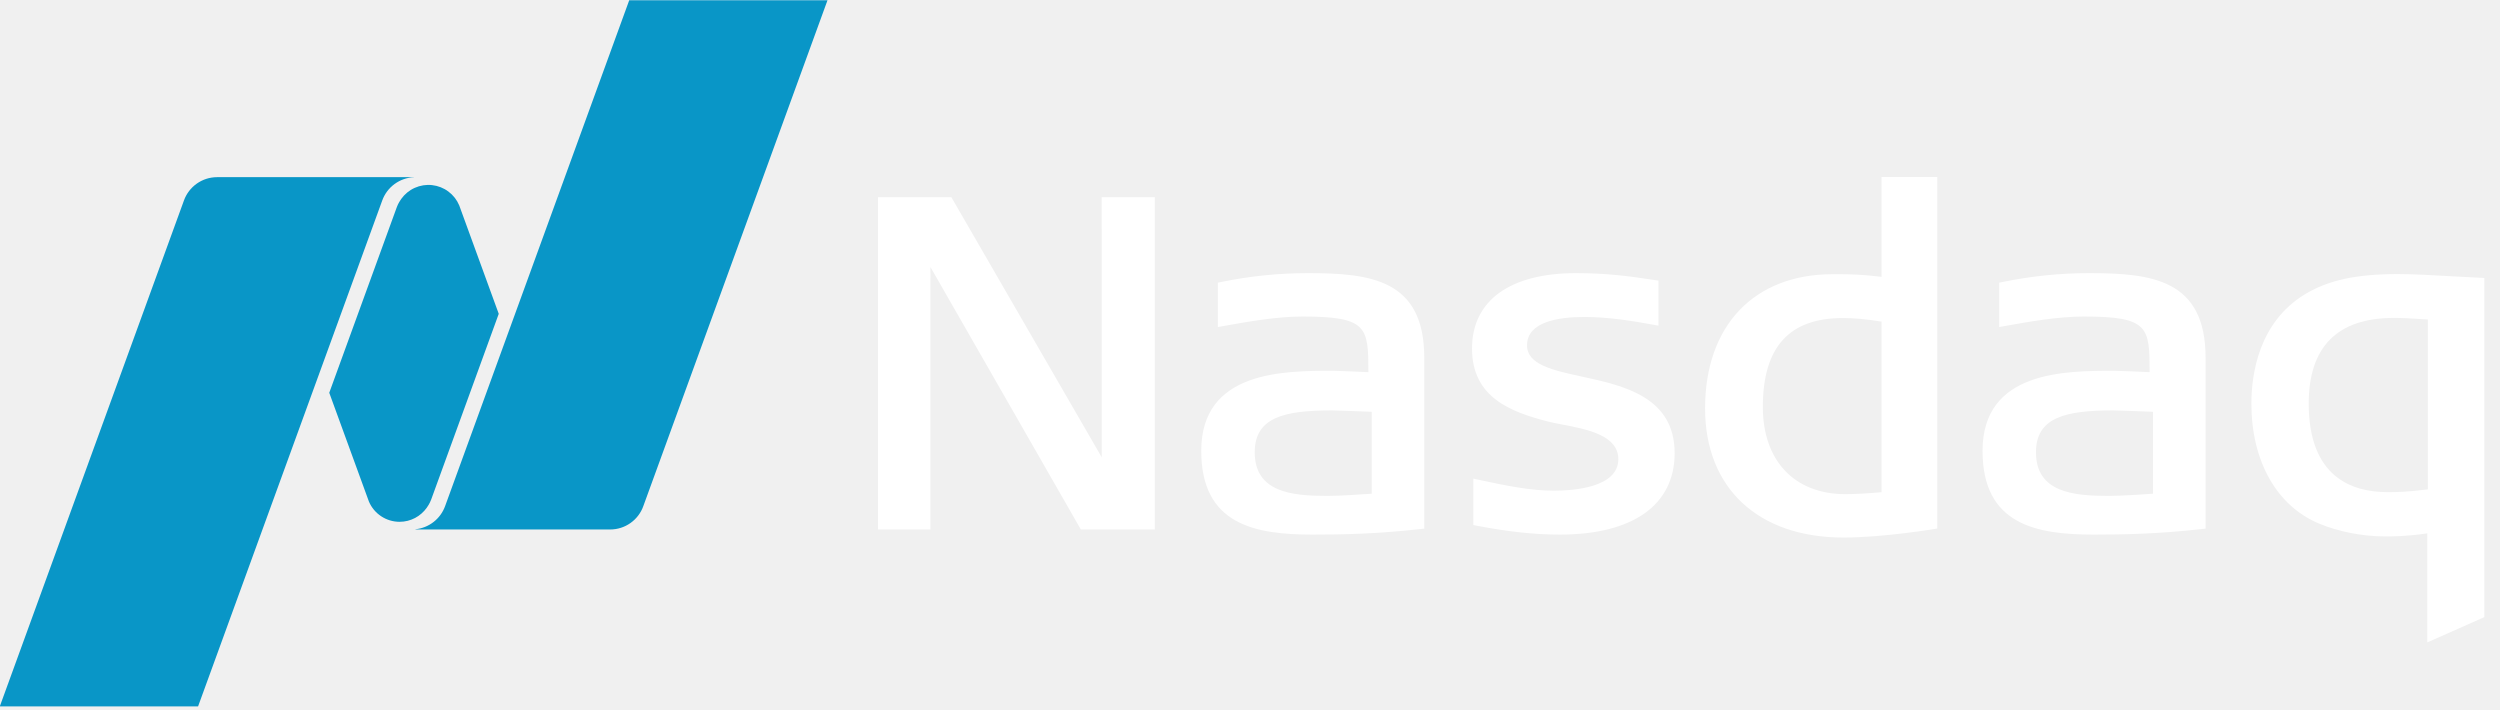
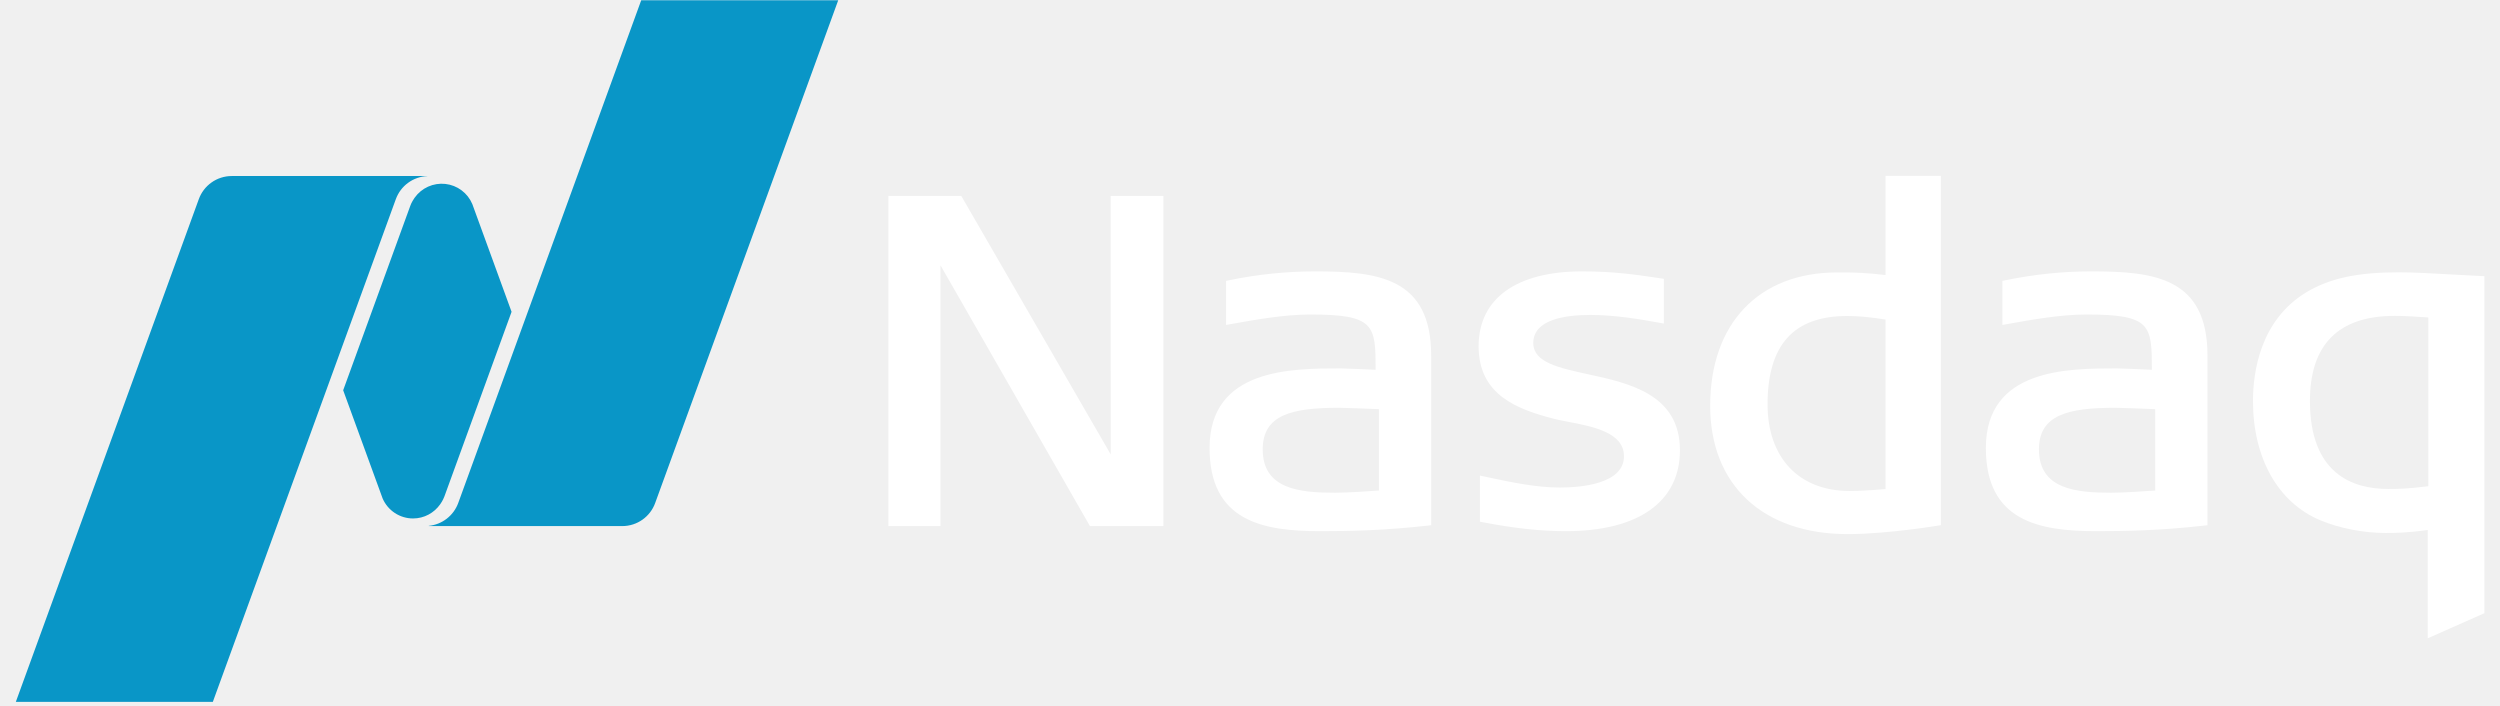
- <svg xmlns="http://www.w3.org/2000/svg" width="155" height="44" viewBox="0 0 155 44" fill="none">
-   <g clip-path="url(#clip0_126_22)">
-     <path d="M114.297 33.328C109.004 33.328 105.715 30.262 105.715 25.32C105.715 20.191 108.75 17 113.637 17H114.047C114.66 17 115.504 17.02 116.657 17.164V10.973H120.109V32.77C120.109 32.77 116.829 33.328 114.297 33.328ZM114.266 19.718C110.922 19.718 109.296 21.523 109.296 25.234C109.296 28.566 111.258 30.637 114.41 30.637C115.016 30.637 115.71 30.597 116.656 30.516V19.94C115.711 19.788 114.949 19.718 114.266 19.718ZM67.012 32.828L57.687 16.555L57.684 32.828H54.434V12.227H58.984L68.309 28.355L68.305 12.227H71.598V32.828H67.012ZM96.715 33.145C95.145 33.145 93.508 32.969 91.559 32.594L91.348 32.554V29.676L91.656 29.742C93.375 30.109 94.859 30.422 96.344 30.422C97.543 30.422 100.336 30.234 100.336 28.469C100.336 26.989 98.406 26.617 96.856 26.32L96.758 26.3C96.468 26.246 96.195 26.191 95.965 26.133C93.691 25.543 91.265 24.656 91.265 21.609C91.265 18.637 93.617 16.934 97.719 16.934C99.688 16.934 101.117 17.144 102.266 17.316L102.824 17.398V20.191L102.527 20.137C101.227 19.898 99.703 19.652 98.238 19.652C96.609 19.652 94.676 19.957 94.676 21.406C94.676 22.609 96.258 22.953 98.09 23.352C100.652 23.906 103.828 24.602 103.828 28.098C103.828 31.305 101.238 33.145 96.715 33.145ZM129.8 33.145C126.227 33.145 122.918 32.515 122.918 27.953C122.918 22.988 128.035 22.988 131.094 22.988C131.398 22.988 132.836 23.055 133.277 23.074C133.273 20.289 133.238 19.625 129.199 19.625C127.598 19.625 125.82 19.941 124.25 20.223L123.95 20.277V17.527L124.152 17.484C125.972 17.114 127.727 16.934 129.516 16.934C133.43 16.934 136.746 17.328 136.746 22.184V32.774L136.508 32.801C133.797 33.105 131.644 33.145 129.8 33.145ZM131.008 25.445C128.058 25.445 126.23 25.879 126.23 28.039C126.23 30.539 128.562 30.746 130.75 30.746C131.566 30.746 133.035 30.641 133.484 30.609V25.531C132.852 25.504 131.207 25.445 131.008 25.445ZM81.363 33.145C77.785 33.145 74.477 32.515 74.477 27.953C74.477 22.988 79.594 22.988 82.652 22.988C82.957 22.988 84.398 23.055 84.84 23.074C84.836 20.289 84.797 19.625 80.758 19.625C79.156 19.625 77.378 19.941 75.808 20.223L75.508 20.277V17.527L75.715 17.484C77.478 17.119 79.274 16.935 81.075 16.934C84.988 16.934 88.305 17.328 88.305 22.184V32.774L88.066 32.801C85.356 33.105 83.203 33.145 81.363 33.145ZM82.566 25.445C79.617 25.445 77.793 25.879 77.793 28.039C77.793 30.539 80.121 30.746 82.309 30.746C83.129 30.746 84.598 30.641 85.047 30.609V25.531C84.41 25.504 82.765 25.445 82.566 25.445Z" fill="white" />
-     <path d="M150.492 39.828V33.07C149.145 33.258 148.43 33.258 147.852 33.258C146.484 33.258 144.965 32.961 143.789 32.465C141.156 31.37 139.586 28.59 139.586 25.023C139.586 23.243 140.02 19.988 142.922 18.234C144.379 17.364 146.098 16.992 148.684 16.992C149.609 16.992 150.859 17.062 152.066 17.132L154.027 17.234V38.262L150.492 39.828ZM148.426 19.711C144.918 19.71 143.14 21.5 143.14 25.023C143.14 29.559 145.792 30.512 148.022 30.512C148.565 30.512 149.175 30.512 150.526 30.34V19.809C149.468 19.739 148.98 19.711 148.426 19.711Z" fill="white" />
-     <path d="M39.012 0.016L27.594 31.386C27.453 31.772 27.206 32.111 26.881 32.363C26.556 32.616 26.167 32.772 25.758 32.813V32.828H37.828C38.773 32.828 39.582 32.227 39.883 31.387L51.305 0.016H39.012Z" fill="#0996C7" />
-     <path d="M24.773 32.352C25.473 32.352 26.086 32.004 26.461 31.477C26.5 31.422 26.637 31.23 26.734 30.969L30.922 19.457L28.472 12.734C28.329 12.394 28.098 12.098 27.802 11.877C27.507 11.655 27.157 11.518 26.791 11.477C26.424 11.436 26.053 11.495 25.716 11.646C25.379 11.797 25.089 12.035 24.875 12.336C24.835 12.391 24.672 12.636 24.602 12.844L20.414 24.352L22.875 31.102C23.035 31.473 23.299 31.789 23.637 32.011C23.974 32.233 24.369 32.352 24.773 32.352Z" fill="#0996C7" />
-     <path d="M25.668 10.984H13.465C12.52 10.984 11.711 11.582 11.406 12.426L-0.012 43.796H12.281L23.7 12.427C23.848 12.019 24.114 11.664 24.465 11.408C24.815 11.152 25.234 11.005 25.668 10.988V10.984Z" fill="#0996C7" />
-   </g>
-   <defs>
-     <clipPath id="clip0_126_22">
-       <rect width="155" height="44" fill="white" />
-     </clipPath>
-   </defs>
+ <svg xmlns="http://www.w3.org/2000/svg" width="156" height="44" viewBox="0 0 156 44" fill="none">
+   <path d="M115.297 33.328C110.004 33.328 106.715 30.262 106.715 25.32C106.715 20.191 109.75 17 114.637 17H115.047C115.66 17 116.504 17.02 117.657 17.164V10.973H121.109V32.77C121.109 32.77 117.829 33.328 115.297 33.328ZM115.266 19.718C111.922 19.718 110.296 21.523 110.296 25.234C110.296 28.566 112.258 30.637 115.41 30.637C116.016 30.637 116.71 30.597 117.656 30.516V19.94C116.711 19.788 115.949 19.718 115.266 19.718ZM68.012 32.828L58.687 16.555L58.684 32.828H55.434V12.227H59.984L69.309 28.355L69.305 12.227H72.598V32.828H68.012ZM97.715 33.145C96.145 33.145 94.508 32.969 92.559 32.594L92.348 32.554V29.676L92.656 29.742C94.375 30.109 95.859 30.422 97.344 30.422C98.543 30.422 101.336 30.234 101.336 28.469C101.336 26.989 99.406 26.617 97.856 26.32L97.758 26.3C97.468 26.246 97.195 26.191 96.965 26.133C94.691 25.543 92.265 24.656 92.265 21.609C92.265 18.637 94.617 16.934 98.719 16.934C100.688 16.934 102.117 17.144 103.266 17.316L103.824 17.398V20.191L103.527 20.137C102.227 19.898 100.703 19.652 99.238 19.652C97.609 19.652 95.676 19.957 95.676 21.406C95.676 22.609 97.258 22.953 99.09 23.352C101.652 23.906 104.828 24.602 104.828 28.098C104.828 31.305 102.238 33.145 97.715 33.145ZM130.8 33.145C127.227 33.145 123.918 32.515 123.918 27.953C123.918 22.988 129.035 22.988 132.094 22.988C132.398 22.988 133.836 23.055 134.277 23.074C134.273 20.289 134.238 19.625 130.199 19.625C128.598 19.625 126.82 19.941 125.25 20.223L124.95 20.277V17.527L125.152 17.484C126.972 17.114 128.727 16.934 130.516 16.934C134.43 16.934 137.746 17.328 137.746 22.184V32.774L137.508 32.801C134.797 33.105 132.644 33.145 130.8 33.145ZM132.008 25.445C129.058 25.445 127.23 25.879 127.23 28.039C127.23 30.539 129.562 30.746 131.75 30.746C132.566 30.746 134.035 30.641 134.484 30.609V25.531C133.852 25.504 132.207 25.445 132.008 25.445ZM82.363 33.145C78.785 33.145 75.477 32.515 75.477 27.953C75.477 22.988 80.594 22.988 83.652 22.988C83.957 22.988 85.398 23.055 85.84 23.074C85.836 20.289 85.797 19.625 81.758 19.625C80.156 19.625 78.378 19.941 76.808 20.223L76.508 20.277V17.527L76.715 17.484C78.478 17.119 80.274 16.935 82.075 16.934C85.988 16.934 89.305 17.328 89.305 22.184V32.774L89.066 32.801C86.356 33.105 84.203 33.145 82.363 33.145ZM83.566 25.445C80.617 25.445 78.793 25.879 78.793 28.039C78.793 30.539 81.121 30.746 83.309 30.746C84.129 30.746 85.598 30.641 86.047 30.609V25.531C85.41 25.504 83.765 25.445 83.566 25.445Z" fill="white" />
+   <path d="M151.492 39.828V33.07C150.145 33.258 149.43 33.258 148.852 33.258C147.484 33.258 145.965 32.961 144.789 32.465C142.156 31.37 140.586 28.59 140.586 25.023C140.586 23.243 141.02 19.988 143.922 18.234C145.379 17.364 147.098 16.992 149.684 16.992C150.609 16.992 151.859 17.062 153.066 17.132L155.027 17.234V38.262L151.492 39.828ZM149.426 19.711C145.918 19.71 144.14 21.5 144.14 25.023C144.14 29.559 146.792 30.512 149.022 30.512C149.565 30.512 150.175 30.512 151.526 30.34V19.809C150.468 19.739 149.98 19.711 149.426 19.711Z" fill="white" />
+   <path d="M40.012 0.016L28.594 31.386C28.453 31.772 28.206 32.111 27.881 32.363C27.556 32.616 27.167 32.772 26.758 32.813V32.828H38.828C39.773 32.828 40.582 32.227 40.883 31.387L52.305 0.016H40.012Z" fill="#0996C7" />
+   <path d="M25.773 32.352C26.473 32.352 27.086 32.004 27.461 31.477C27.5 31.422 27.637 31.23 27.734 30.969L31.922 19.457L29.472 12.734C29.329 12.394 29.098 12.098 28.803 11.877C28.507 11.655 28.158 11.518 27.791 11.477C27.424 11.436 27.053 11.495 26.716 11.646C26.379 11.797 26.089 12.035 25.875 12.336C25.835 12.391 25.672 12.636 25.602 12.844L21.414 24.352L23.875 31.102C24.035 31.473 24.3 31.789 24.637 32.011C24.974 32.233 25.369 32.352 25.773 32.352Z" fill="#0996C7" />
+   <path d="M26.668 10.984H14.465C13.52 10.984 12.711 11.582 12.406 12.426L0.988 43.796H13.281L24.7 12.427C24.848 12.019 25.114 11.664 25.465 11.408C25.815 11.152 26.234 11.005 26.668 10.988V10.984Z" fill="#0996C7" />
</svg>
